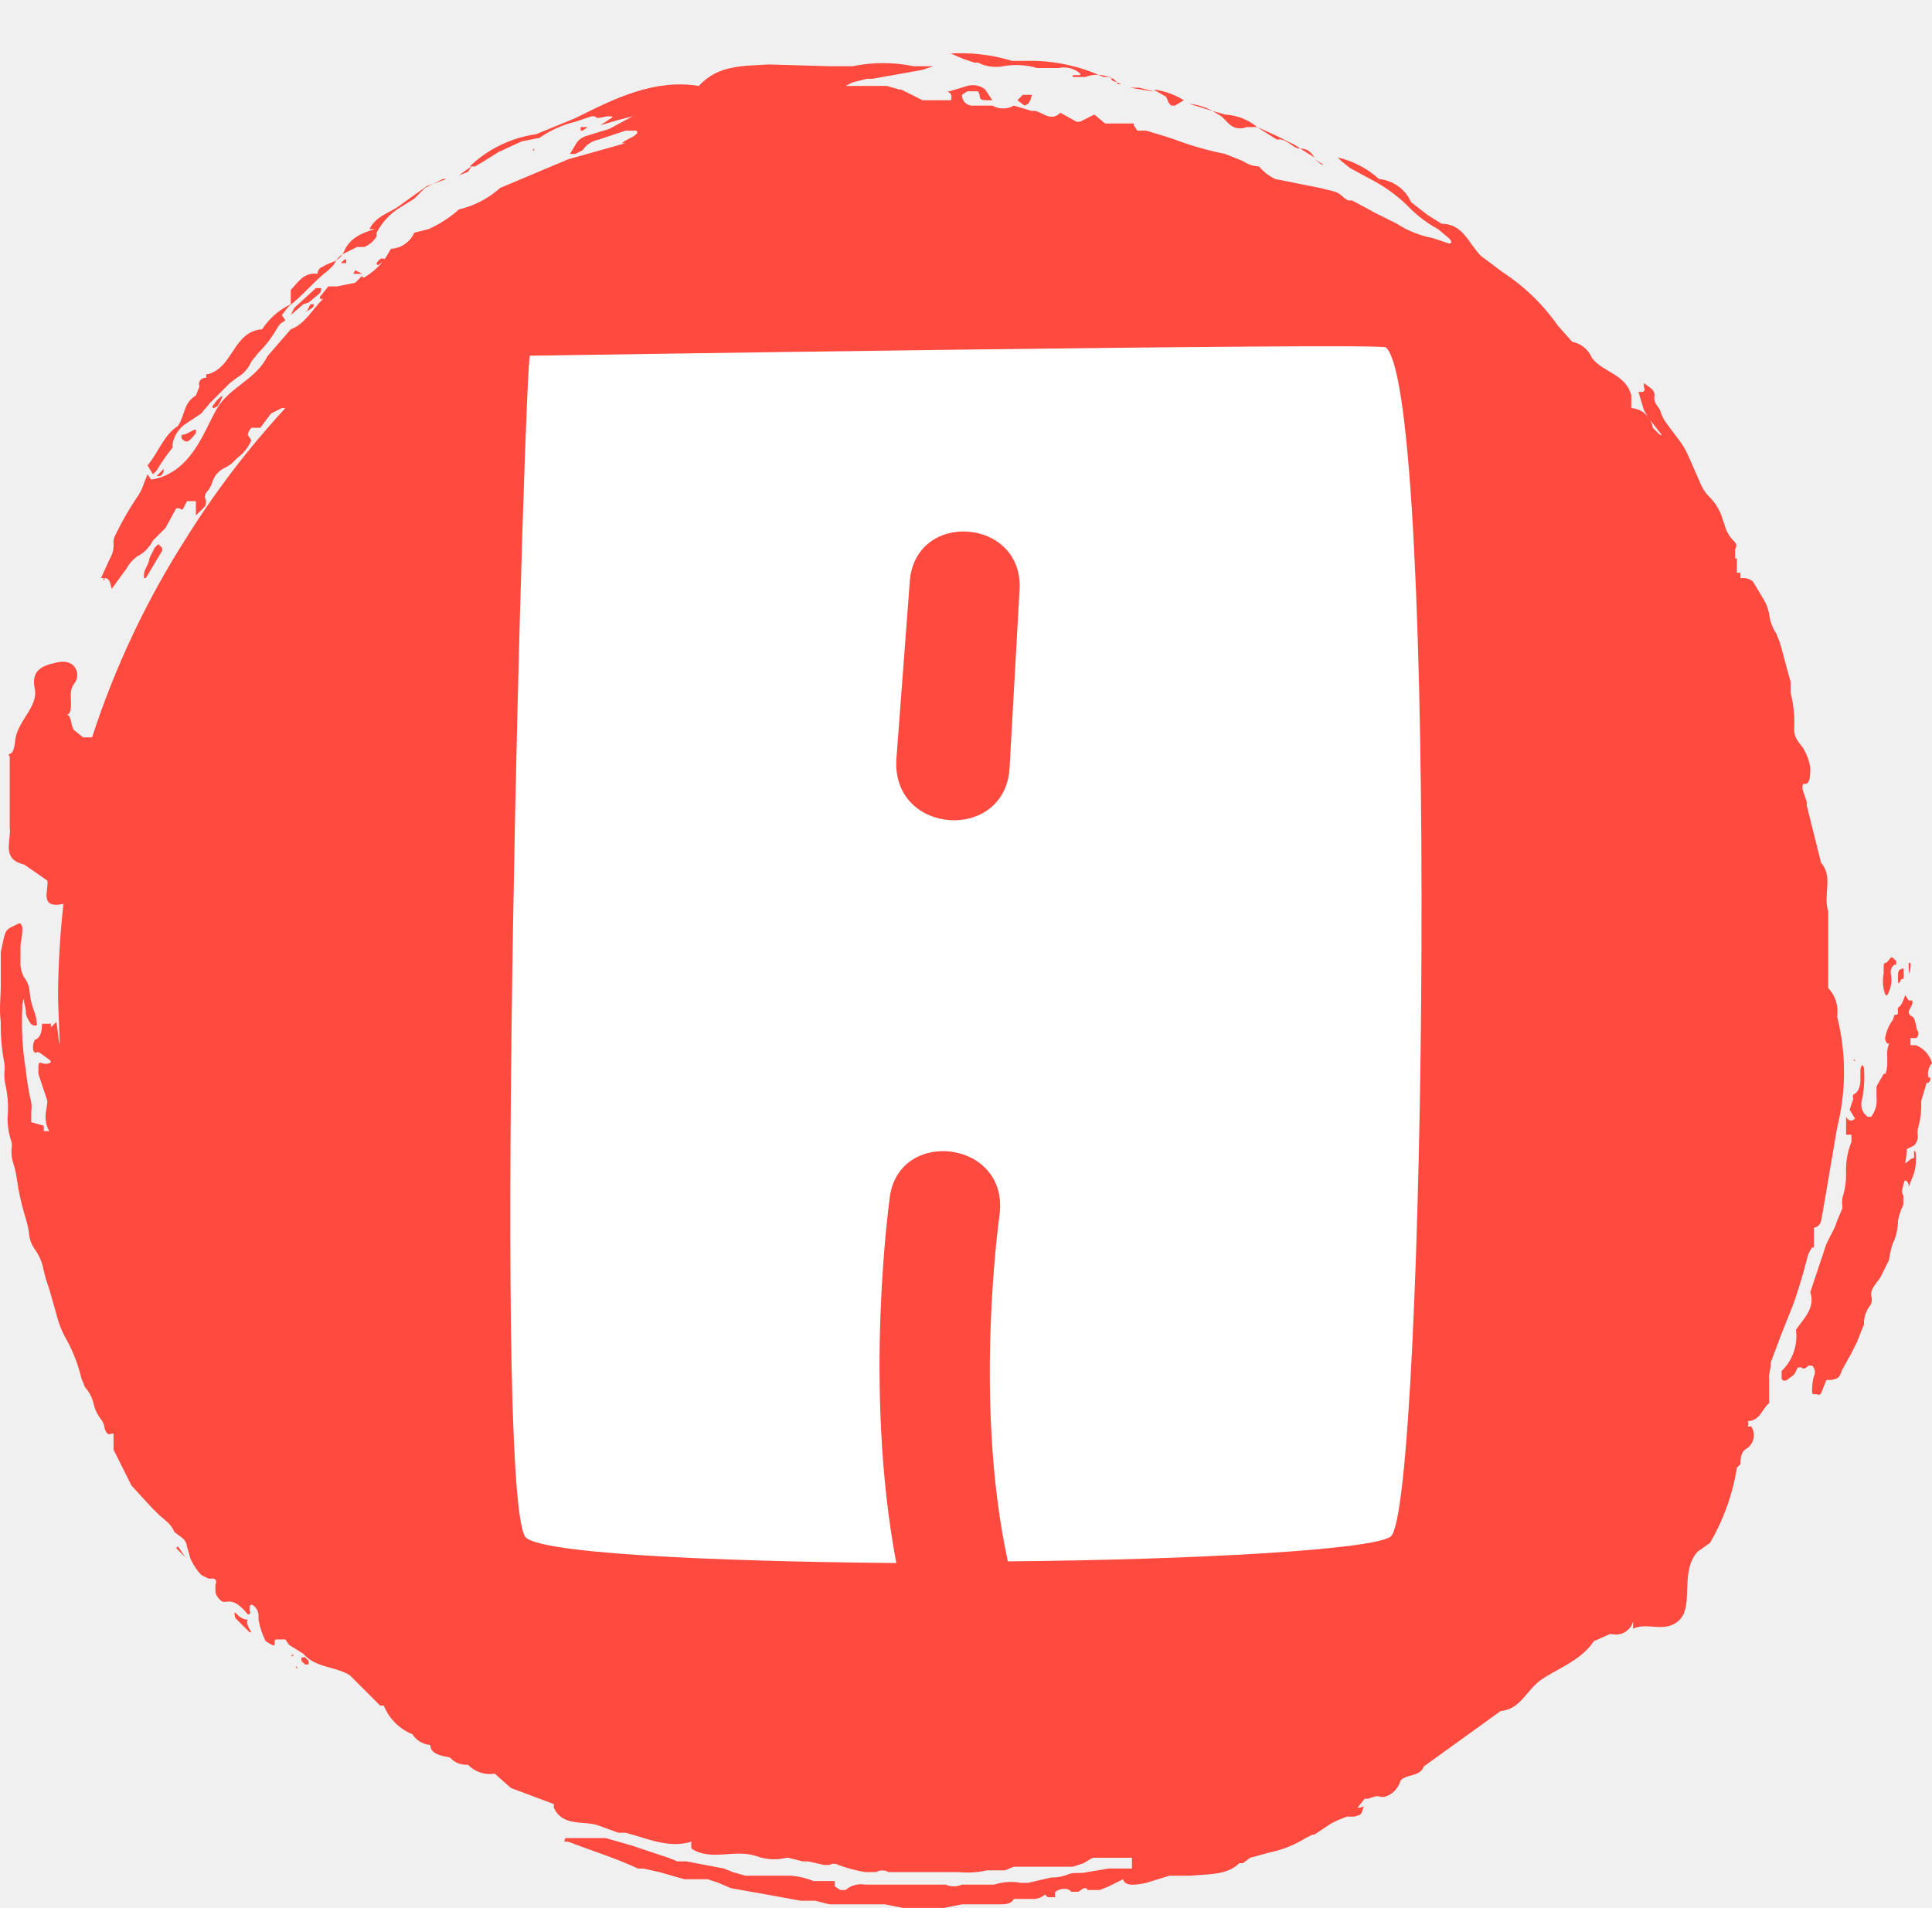
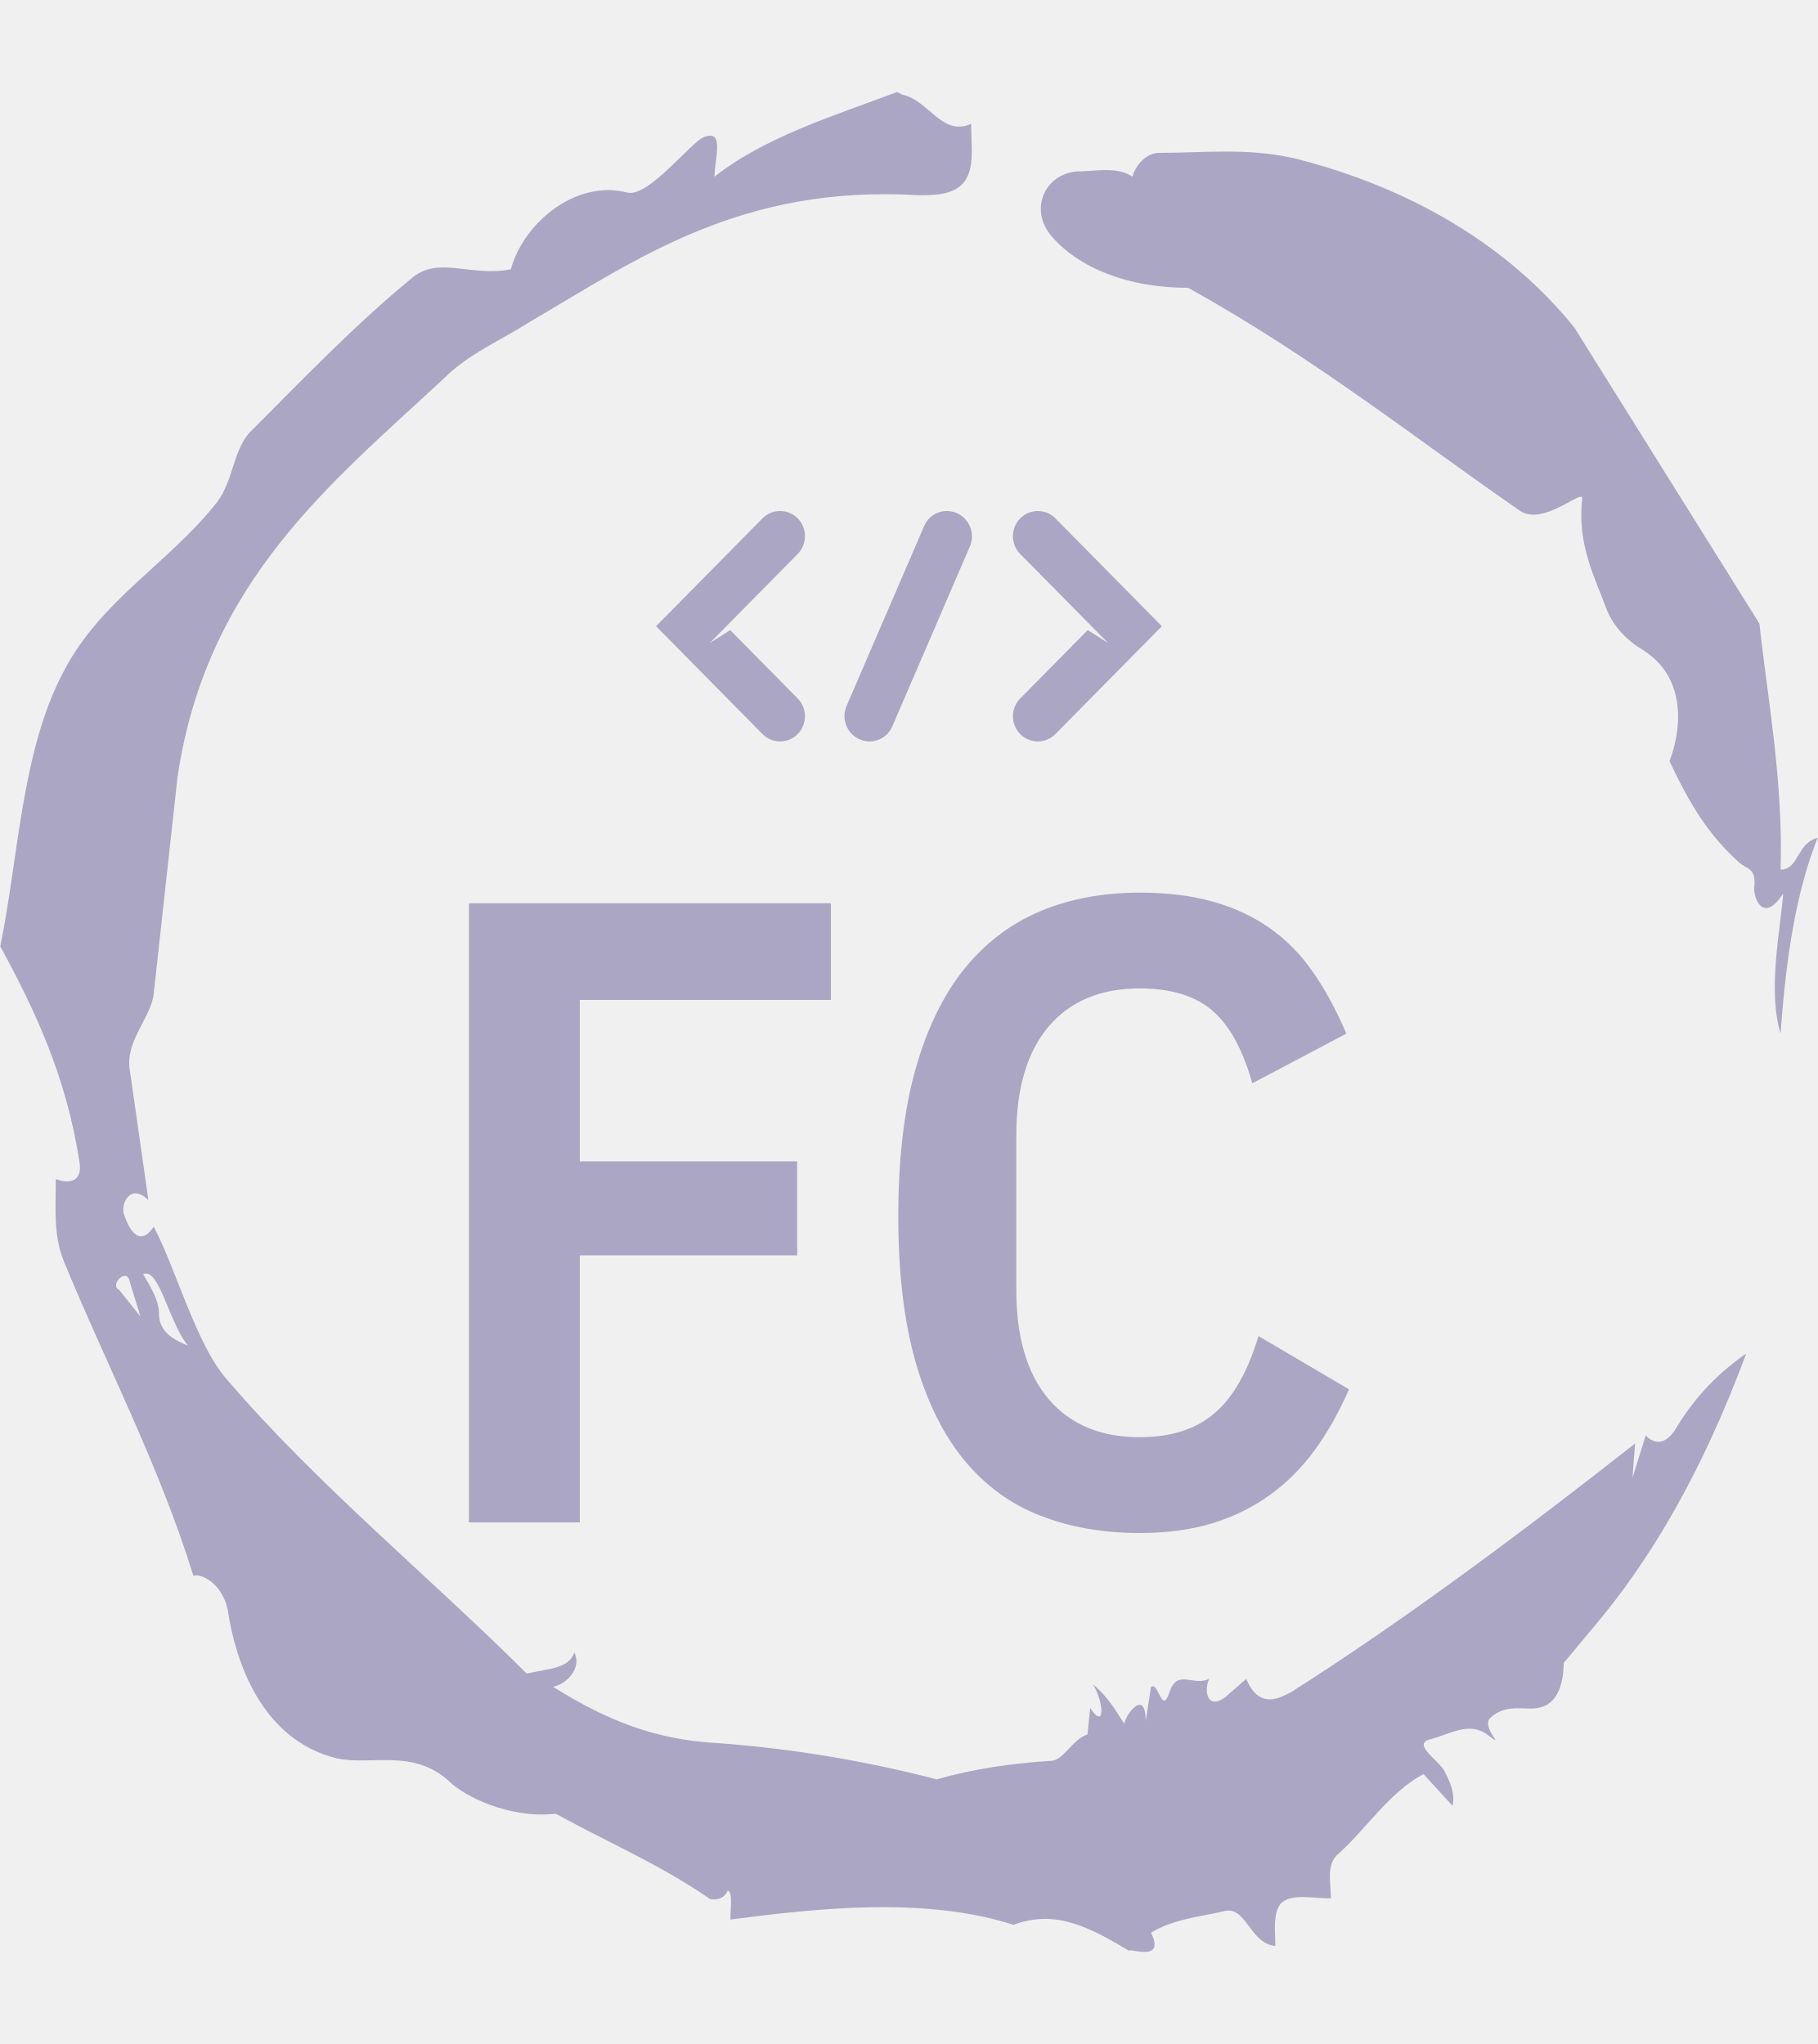
- <svg xmlns="http://www.w3.org/2000/svg" width="308.761" height="304.916" viewBox="0 0 106.008 104.687" class="css-1j8o68f" version="1.1" id="svg23">
-   <defs id="SvgjsDefs2684" />
-   <g id="SvgjsG2685" featurekey="rootContainer" transform="matrix(0.9820593,0,0,0.9820593,-0.05456052,0)" fill="#ff4a3f">
-     <g id="g17">
-       <path d="M19.8 15.3h.5l-.4-.2zm.5.1zm.8-.7c0 .1 0 .1.1.1l.4-.3c-.2-.1-.3-.1-.5.2zm.4-.2zm-4.1 2.3zm-.2.6l.3-.2c.1-.1.1-.2.1-.2h-.2l-.2.4c-.1-.1-.1 0 0 0zm2.2-2.9h-.1l-.2.2h.3zm-2.1 2.4l.6-.5c.1-.1.1-.2.1-.3h-.3l-1.2 1.1-.2.4.7-.6zm-1.1.8z" id="path3" />
-       <path d="M9.7 25v-.2a1.7 1.7 0 0 1 .7-1.1l.9-.6.5-.6.7-.7.4-.4.4-.3a1.9 1.9 0 0 0 .8-.9l.4-.5a5.9 5.9 0 0 0 1-1.3l.2-.3.3-.2-.2-.3.4-.5c.8-.6 1.4-1.4 2.2-2l.3-.3a1.4 1.4 0 0 1 .5-.6l.8-.4h.4a1.4 1.4 0 0 0 .7-.6V13a3.5 3.5 0 0 1 1.3-1.4l.8-.5.2-.2.4-.4 1-.5h.2l-1.1.4-1.4 1c-.6.5-1.4.6-1.8 1.4h.3c-.7.2-1.4.5-1.7 1.2s-.8.6-1.2.9a.4.4 0 0 0-.3.4c-.8-.1-1.1.5-1.5.9v.8a3.9 3.9 0 0 0-1.6 1.4c-1.6.1-1.6 2.1-3 2.5h-.1a.2.2 0 0 0 0 .2c-.3 0-.5.2-.4.5l-.2.5c-.7.4-.6 1.1-1 1.7-.8.5-1.1 1.5-1.7 2.2l.3.5.2-.2a11.6 11.6 0 0 1 .9-1.3zM53.9 3.3l.6.2h.2a2.2 2.2 0 0 0 1.4.2 4.1 4.1 0 0 1 1.9.1h1.2a1.4 1.4 0 0 1 1.2.3.1.1 0 0 1 0 .1H60a.1.1 0 0 0 0 .1h.7a1.8 1.8 0 0 1 1.3 0c.2 0 .1.1.2.2l.5.2h-.2c-.2-.4-.5-.4-.8-.4a9.7 9.7 0 0 0-4.3-.9h-.8A9.8 9.8 0 0 0 53 3h.2zm7.3 3.1zM50.3 4.7zm10.9 1.7h.2-.2zM19 14.7zm32.1-10zm17.6 2.2a.9.9 0 0 0 1 .2h.6a3.1 3.1 0 0 0-1.8-.7l-.7-.2.5.3zm-3.4-1.3c0 .1.1.2.2.3h.2l.5-.3a4.2 4.2 0 0 0-1.7-.6l.7.4zm7.4 2.7l.8.5c-.2-.3-.4-.5-.8-.5z" id="path5" />
-       <path d="M99 76.1l.6-1.6.6-1.5c.2-.5.6-1.8.8-2.6a1.7 1.7 0 0 1 .3-.7h.1v-1.1c.5-.1.4-.6.5-.9l.8-4.7a12.7 12.7 0 0 0 0-6.2 1.9 1.9 0 0 0-.5-1.6v-4.3c-.3-.9.3-1.9-.4-2.7L101 45a.4.4 0 0 0 0-.2l-.2-.6a.5.5 0 0 1 0-.4h.1c.3 0 .3-.5.3-.9a3 3 0 0 0-.4-1.1l-.3-.4a1.1 1.1 0 0 1-.2-.7 6.7 6.7 0 0 0-.2-2v-.6c-.2-.7-.4-1.5-.6-2.2l-.2-.5a2.5 2.5 0 0 1-.4-1.1 2.5 2.5 0 0 0-.3-.8l-.6-1a.8.8 0 0 0-.6-.2h-.1V32h-.2v-.8H97V31a.4.4 0 0 0 0-.1v-.2c.1-.2.1-.3-.1-.5a1.8 1.8 0 0 1-.4-.6l-.2-.6a2.9 2.9 0 0 0-.7-1.2 2.2 2.2 0 0 1-.5-.7l-.7-1.6a4.3 4.3 0 0 0-.6-1l-.6-.8a2.4 2.4 0 0 1-.4-.8l-.2-.3a.6.6 0 0 1-.1-.5.5.5 0 0 0-.2-.4l-.4-.3v.2c.1.2 0 .3-.1.3h-.2l.3 1 .3.5.7.9h-.1l-.2-.2-.2-.2a1.3 1.3 0 0 0-1.2-1.1v-.7c-.3-1.2-1.6-1.3-2.2-2.1a1.5 1.5 0 0 0-1.1-.9l-.8-.9a11.3 11.3 0 0 0-3.1-3l-.8-.6-.4-.3c-.7-.7-1-1.8-2.2-1.8l-.8-.5-.9-.7a2.2 2.2 0 0 0-1.8-1.3 5.1 5.1 0 0 0-2.3-1.2l.2.2.5.4 1.3.7a8.5 8.5 0 0 1 2.1 1.6 6.8 6.8 0 0 0 1.5 1.1l.6.5c.1.1.2.2.1.3H81l-.9-.3a5.6 5.6 0 0 1-2-.8l-1.2-.6-1.3-.7h-.2c-.3-.1-.4-.4-.8-.5l-.8-.2-2.5-.5a2.6 2.6 0 0 1-.9-.7 1.7 1.7 0 0 1-.9-.3l-1-.4a18.1 18.1 0 0 1-2.8-.8l-.6-.2-1-.3h-.5l-.2-.3v-.1h-1.6l-.6-.5-.4.2-.4.2h-.2l-.9-.5c-.6.6-1.1-.2-1.6-.1l-1-.3a1.2 1.2 0 0 1-1.2 0h-1.2a.6.6 0 0 1-.5-.6l.3-.2h.6a.7.7 0 0 1 .1.3c0 .2.2.2.5.2h.2l-.4-.6a1.1 1.1 0 0 0-1-.2l-1 .3H53c.3.2.2.3.2.5h-1.6l-.4-.2-.8-.4h-.1l-.7-.2h-2.3l.4-.2.8-.2h.3l1.7-.3 1.1-.2.6-.2h-1.1a8.4 8.4 0 0 0-3.4 0h-1.3L43 3.6c-1.4.1-2.8 0-3.9 1.2-2.5-.4-4.7.7-6.9 1.8l-2.2.9a6.7 6.7 0 0 0-3.7 1.8h.3l.5-.3.8-.5 1.3-.6 1-.2a6 6 0 0 1 2-.9l.9-.3h.2c.1.2.5 0 .7 0h.2c.1 0 .1.1 0 .1l-.6.4 1-.3.8-.2-1.3.7-1.3.4a1 1 0 0 0-.6.5l-.3.5h.3l.4-.2a1.4 1.4 0 0 1 .9-.6l1.5-.5h.5a.1.1 0 0 1 .1.2c-.2.2-.6.3-.8.5h.2l-3.2.9-3.8 1.6a5.2 5.2 0 0 1-2.3 1.2 6.6 6.6 0 0 1-1.7 1.1l-.8.2a1.5 1.5 0 0 1-1.3.9l-.3.5a3.7 3.7 0 0 1-1.2 1.1h-.1v-.1l-.2.2-.2.2-1 .2h-.5l-.4.5c-.1.1-.1.2 0 .2h.1c-.6.6-1 1.4-1.8 1.7L15 19.9c-.6 1.2-1.8 1.6-2.6 2.6s-1.4 3.9-3.9 4.3l-.2-.3-.2.5a2.7 2.7 0 0 1-.4.8 16.9 16.9 0 0 0-1.2 2.1.8.8 0 0 0-.1.5 1.4 1.4 0 0 1-.2.8l-.5 1.1h.2c.3 0 .3.3.4.6l.8-1.1a2.2 2.2 0 0 1 .6-.7 2 2 0 0 0 .9-.9l.3-.3.4-.4.6-1.1h.2c.1.1.1.1.2 0l.2-.4h.5v.8l.5-.5a.5.5 0 0 0 0-.5.4.4 0 0 1 .1-.3 1.5 1.5 0 0 0 .3-.5 1.3 1.3 0 0 1 .8-.9l.3-.2.3-.3a2.4 2.4 0 0 0 .8-1l-.2-.3c0-.1.1-.3.2-.4h.5l.6-.8.6-.3h.2a48.8 48.8 0 0 0-5.5 7.2h-.1.1a48.4 48.4 0 0 0-5.3 11.2h-.5l-.5-.4c-.2-.2-.1-.7-.4-.9h.1c.3-.5-.1-1.2.3-1.7s.1-1.4-.9-1.2-1.5.5-1.3 1.5-1 1.8-1.1 2.9-.5.5-.3.9v3.9c.1.8-.5 1.8.8 2.1l1.3.9c.1.5-.5 1.6.9 1.3a49.2 49.2 0 0 0-.3 5c0 1.1.1 2.2.1 3.3v-.4c-.1-.4-.1-.8-.2-1.3l-.3.3v-.2h-.5c0 .5-.1.8-.4.9a.9.9 0 0 0-.1.5c0 .1.1.3.2.2s.4.2.7.4-.2.3-.4.2-.2.1-.2.3v.3l.5 1.5c0 .3-.1.6-.1.9a1.7 1.7 0 0 0 .2.8h-.3v-.3l-.7-.2v-.6a1.5 1.5 0 0 0 0-.5 14.6 14.6 0 0 1-.3-1.8 16.6 16.6 0 0 1-.2-3.5.9.9 0 0 1 .1-.5v.2a2.9 2.9 0 0 1 .1.5.8.8 0 0 0 .1.4c.1.2.2.4.4.4s.1-.1.1-.2a2.1 2.1 0 0 0-.1-.5 4.2 4.2 0 0 1-.3-1.3 1.5 1.5 0 0 0-.3-.7 1.6 1.6 0 0 1-.2-.9v-.8c0-.3.1-.6.1-.9a.5.5 0 0 0-.1-.4h-.1c-.8.4-.7.2-1 1.6V55c0 .7-.1 1.4 0 2.1a10.8 10.8 0 0 0 .2 2.3 1.8 1.8 0 0 1 0 .5 3.1 3.1 0 0 0 .1.9 5.9 5.9 0 0 1 .1 1.3 3.9 3.9 0 0 0 .2 1.7 1.2 1.2 0 0 1 0 .4 2.1 2.1 0 0 0 .1.8 4.9 4.9 0 0 1 .2.9 14 14 0 0 0 .5 2.2 5 5 0 0 1 .2 1 1.7 1.7 0 0 0 .3.7 2.9 2.9 0 0 1 .5 1.2 8.5 8.5 0 0 0 .3 1l.4 1.4a5.4 5.4 0 0 0 .6 1.5 8.5 8.5 0 0 1 .8 2.1l.2.5a2.1 2.1 0 0 1 .5 1 2.1 2.1 0 0 0 .4.8 1 1 0 0 1 .2.5c.1.3.2.4.4.3h.1v.9l.5 1 .5 1 1.1 1.2.4.4c.3.3.7.5.9 1l.4.3a.7.7 0 0 1 .3.5l.2.7a3.3 3.3 0 0 0 .6.9l.4.2h.3a.2.2 0 0 1 .1.3 2.5 2.5 0 0 0 0 .5.9.9 0 0 0 .4.5h.2c.4-.1.8.2 1.2.7h.1c0-.1.1-.1 0-.2v-.2c0-.1.1-.2.2-.1a.7.7 0 0 1 .3.6v.2a4.3 4.3 0 0 0 .4 1.2c.5.3.5.3.5.1s0-.2.2-.2h.4l.2.3.8.5c.7.8 1.8.7 2.6 1.2l1.7 1.7h.2a2.9 2.9 0 0 0 1.6 1.6 1.3 1.3 0 0 0 1 .6c0 .5.6.6 1.1.7a1.2 1.2 0 0 0 .8.4h.2a1.7 1.7 0 0 0 1.5.5l.9.8 2.4.9v.2c.5 1.1 1.7.7 2.5 1l1.1.4h.4c1.2.3 2.4.9 3.7.5a.7.7 0 0 0 0 .4c1.1.7 2.4 0 3.6.4a2.9 2.9 0 0 0 1.7.1h.1l.8.2h.3l.9.2h.3a.5.5 0 0 1 .5 0 7.9 7.9 0 0 0 1.5.4h.6a.7.7 0 0 1 .7 0h3.9a5 5 0 0 0 1.6-.1h1l.5-.2H60l.6-.2.5-.3h2.2v.6H62l-1.2.2c-.4.1-.7 0-1 .1a2.4 2.4 0 0 1-1 .2l-1.3.3h-.4a3.1 3.1 0 0 0-1.5.1h-1.8a1.1 1.1 0 0 1-.9 0h-4.5a1.3 1.3 0 0 0-1.1.3H47l-.3-.2v-.3h-1.2a4.1 4.1 0 0 0-1.3-.3h-2.5l-.7-.2-.5-.2-2.1-.4h-.5l-.5-.2-2.1-.7-1.4-.4h-2.2c-.1 0-.1.1-.1.2h.2c1.3.5 2.6.9 3.9 1.5h.3l.9.2 1.4.4h1.3l.6.2.7.3 1.7.3 1.1.2 1.1.2h.8l.8.2h3.1l1 .2h2.3l1-.2H56c.4 0 .6-.1.7-.3h1a1 1 0 0 0 .8-.3c-.1.1 0 .1.1.2h.4v-.2c0-.1 0-.1.2-.2s.6-.1.7.1h.4l.3-.2c.2 0 .2 0 .2.1h.7l.5-.2.8-.4c.1.3.4.4 1.3.2l1.3-.4h1.2c.9-.1 2 0 2.7-.7h.2l.4-.3 1.1-.3a6.1 6.1 0 0 0 2-.8l.4-.2h.1l.9-.6.4-.2.5-.2h.4c.4-.1.4-.1.5-.4s0-.1-.2-.1h-.1l.4-.5h.2c.3-.1.5-.2.7-.1h.2a1.3 1.3 0 0 0 .9-.9c.3-.4 1.1-.2 1.3-.8l4.3-3.1c1.1-.1 1.4-1.1 2.2-1.7s2.3-1.1 3-2.2l.9-.4h.1a1 1 0 0 0 1.2-.7v.4c.8-.4 1.8.3 2.6-.5s0-2.7 1-3.8l.7-.5a12.1 12.1 0 0 0 1.5-4.2l.2-.2c0-.3 0-.7.4-.9a.9.9 0 0 0 .2-1.2h-.2a.3.3 0 0 0 0-.3c.7 0 .8-.7 1.2-1V77a.5.5 0 0 1 0-.2 3.8 3.8 0 0 0 .1-.7zM5.9 32.2z" id="path7" />
-       <path d="M26.4 9.3l-.3.2-.4.3.5-.2zm6.1-2h.1l.3-.2h-.4zm-2.6 1l-.1.1h.1v-.1zm-1.5 1.4zm1.3-.2zm-6.3 3.1zM9.2 26.2l-.4.4H9a.4.4 0 0 0 .2-.4zm3-3.5a2.1 2.1 0 0 0 .3-.6 1.5 1.5 0 0 0-.5.5c-.1.1-.1.2 0 .2zM11 24.2V24c-.2 0-.5.3-.8.3v.2c.3.3.4.2.8-.3zm3 66.2zM73.9 9.2h.1l-.5-.3zm-2.5-1.4c.5-.1.8.4 1.2.5h.1l-.3-.2-1-.5-1.1-.5.3.2zM52.8 3.1zm11.7 2h-.1l-1.2-.2h.5zm2 .7l1.3.4a3.3 3.3 0 0 0-1.3-.4zm-9 0a1 1 0 0 0 .2-.5h-.5l-.3.3.4.3zm9 1.6zM49.9 4.2zm2.9.7zM48.5 4zm13.8 2.1a.5.5 0 0 0 0 .1zm44.8 52.3h-.3V58h.3c.1 0 .2-.3.1-.4s-.1-.7-.3-.8a.3.3 0 0 1-.2-.3l.2-.4a.4.4 0 0 0 0-.2h-.2l-.2-.3c-.1.3-.2.6-.4.7a.5.5 0 0 0 0 .2c0 .1 0 .2-.1.2h-.1a1.1 1.1 0 0 1-.1.3 2.3 2.3 0 0 0-.4.9.4.4 0 0 0 .1.4h.1a1.7 1.7 0 0 0-.1.8v.4a1.8 1.8 0 0 1-.1.5h-.1l-.4.7v.6a1.5 1.5 0 0 1-.3 1.1h-.2l-.2-.2a.9.9 0 0 1-.1-.8 6.5 6.5 0 0 0 .1-1.7c0-.1-.1-.2-.1-.2a.5.5 0 0 0-.1.3v.6c0 .2-.1.6-.3.7s-.1.2-.1.3l-.2.6.3.5c-.2.2-.4.1-.5-.1v1h.3v.4a4.2 4.2 0 0 0-.3 1.4 3.3 3.3 0 0 0 0 .4 4 4 0 0 1-.2 1.3 2 2 0 0 0 0 .6l-.3.7a3.2 3.2 0 0 1-.3.7l-.3.6-.9 2.7c.3.9-.4 1.5-.8 2.1a2.7 2.7 0 0 1-.8 2.3v.4c0 .1.1.2.3.1l.4-.3.2-.4h.2c.1.1.2.1.4-.1h.2a.5.5 0 0 1 .1.6 2.9 2.9 0 0 0-.1.8c0 .1 0 .2.1.2h.2c.1.1.2 0 .3-.3l.2-.5h.3c.4-.1.4-.1.6-.6l.5-.9.3-.6.4-1a1.6 1.6 0 0 1 .3-1 .6.6 0 0 0 .1-.6c0-.2 0-.3.2-.6l.3-.4.5-1a4.7 4.7 0 0 1 .2-.9 3 3 0 0 0 .3-1.3 3.8 3.8 0 0 1 .3-.9v-.5c-.1-.2-.1-.2 0-.6s.1-.2.2-.2a.4.4 0 0 1 .1.3l.2-.5a2.3 2.3 0 0 0 .2-.9v-.3c0-.1 0-.3-.1-.3v.4c-.2 0-.3.2-.5.3a6.4 6.4 0 0 0 .1-.8l.4-.2a.7.7 0 0 0 .2-.6 1.4 1.4 0 0 1 0-.3 4.8 4.8 0 0 0 .2-1.4v-.2l.3-1h.1a.3.3 0 0 0 .1-.3h-.1a.9.9 0 0 1 .2-.8 1.5 1.5 0 0 0-.9-1zm-1.2 7.8zm-.2-9.9zm0 0zM9.1 30.8a.3.3 0 0 0 0-.2l-.2-.2-.2.2-.3.6c0 .3-.3.6-.3.9v.2h.1zm96.3 24.8h.1a1.7 1.7 0 0 0 .2-1.2.5.5 0 0 1 .2-.5h.1v-.2l-.2-.2h-.1c-.1.1-.2.3-.3.3s-.1.1-.1.3v.3a2.2 2.2 0 0 0 .1 1.2zM13.2 90.1c-.1 0 0 .2 0 .3l.8.8h.1c-.2-.3-.3-.6-.2-.7a.9.9 0 0 1-.5-.2zm.8.3zm92.3-35.7h.1a2 2 0 0 0 0-.6c-.3.1-.3.1-.3.6s.1.1.2 0z" id="path9" />
-       <path d="M106.7 62a.6.6 0 0 0 .1-.5c0-.1-.1-.2-.1-.1h-.2v.2c0 .4.1.5.2.4zm.1-8.2h-.1v.6a1 1 0 0 0 .1-.6zM17.1 92.6h-.2v.2l.2.2h.2v-.2zm86.6-33.3c0-.1 0-.1-.1-.1zM9.9 86.5l.5.5-.4-.6z" id="path11" />
-       <circle cx="10.5" cy="87.1" transform="rotate(-24.8 10.4 87.159)" id="circle13" />
-       <path d="M9.7 30.1h-.1v.2-.2h.1zm83.2-6.6l-.2-.3h-.1zm-14.7 77.1zM5.9 32.2zm-.1.2a.3.3 0 0 0 .1-.2v.2zm1.9-4.9zM61.5 2.4zm42.8 58.2v.1-.1zM16.4 92.5h-.1c.1.1.2 0 .1-.1zm.2.7h.1l-.1-.1v.1zm73.9-71.3zm15.2 34.4zM14.6 91.7zm92.1-37zm-.8 11.4zM34.6 0z" id="path15" />
-     </g>
-   </g>
-   <g id="SvgjsG2686" featurekey="nameFeature-0" transform="matrix(2.284354,0,0,2.284354,27.98006,-5.60952)" fill="#ffffff">
-     <path d="M9.6 16.48 l-0.32 4.24 c-0.08 1.8 2.6 1.96 2.72 0.2 l0.24 -4.28 c0.12 -1.76 -2.56 -1.96 -2.64 -0.16 z M0.48 11 l0 0 c0.04 0 20.48 -0.32 20.56 -0.2 c1.28 1.12 0.96 27.8 0.12 28.56 c-0.4 0.32 -4.64 0.56 -9.2 0.6 c-0.84 -3.84 -0.2 -8.32 -0.2 -8.32 c0.24 -1.8 -2.44 -2.12 -2.64 -0.4 c0 0.04 -0.64 4.52 0.16 8.76 c-4.56 -0.04 -8.68 -0.24 -8.92 -0.64 c-0.8 -1.44 0 -28.28 0.12 -28.36 z" id="path20" />
+ <svg xmlns="http://www.w3.org/2000/svg" version="1.1" width="1500" height="1687" viewBox="0 0 1500 1687">
+   <g transform="matrix(1,0,0,1,0.0001101563,0)">
+     <svg viewBox="0 0 320 360" data-background-color="#ffffff" preserveAspectRatio="xMidYMid meet" height="1687" width="1500">
+       <g id="tight-bounds" transform="matrix(1,0,0,1,0.0000235,0)">
+         <svg viewBox="0 0 320 360" height="360" width="320">
+           <g>
+             <svg />
+           </g>
+           <g>
+             <svg viewBox="0 0 320 360" height="360" width="320">
+               <g>
+                 <path transform="translate(-74.99272,-51.79039) scale(4.65793,4.65793)" d="M20.6 59.9l0.8 1-0.4-1.3c-0.1-0.6-0.8 0.1-0.4 0.3M21.5 59.3c0.3 0.5 0.6 1 0.6 1.5 0 0.7 0.6 1 1.1 1.2-0.7-0.8-1.1-3-1.7-2.7M59.9 16.9c1.7 0 3.3-0.2 5.1 0.2 4.4 1.1 8.1 3.3 10.6 6.4l7 11.2c0.3 2.8 0.9 5.9 0.8 9.3 0.7 0 0.6-1 1.4-1.2-0.8 2-1.2 4.5-1.4 7.4-0.5-1.6 0-4 0.1-5.3-0.7 1.1-1.1 0.3-1.1-0.2 0.1-0.8-0.3-0.7-0.6-1-1.1-1-1.8-2.1-2.6-3.8 0.5-1.3 0.6-3.2-1-4.2-0.5-0.3-1.1-0.8-1.4-1.6-0.4-1.1-1.1-2.4-0.9-4.1 0.1-0.5-1.5 1.1-2.4 0.4-3.9-2.7-7.8-5.8-12.5-8.4-2.5 0-4.3-0.9-5.2-2-0.8-1-0.2-2.3 1-2.4 0.7 0 1.5-0.2 2.1 0.2 0.1-0.4 0.5-0.9 1-0.9M50 14.6l0.2 0.1c1 0.2 1.5 1.6 2.6 1.1 0 0.7 0.1 1.4-0.1 1.9-0.3 0.8-1.2 0.8-1.9 0.8-6.7-0.4-10.6 2.4-14.7 4.8-1.1 0.7-2.3 1.2-3.2 2.1-4.3 4-9 7.7-10.1 15.1l-0.9 8.2c-0.1 0.9-1.1 1.8-0.9 2.9l0.7 4.9c-0.7-0.7-1.1 0.2-0.9 0.6 0.1 0.3 0.5 1.3 1.1 0.4 0.8 1.5 1.6 4.4 2.7 5.7 3.4 4 7.8 7.6 11.4 11.2 0.9-0.2 1.6-0.2 1.8-0.8 0.3 0.6-0.3 1.2-0.8 1.3 1.6 1 3.4 1.9 5.8 2.1 3.1 0.2 6 0.7 8.7 1.4 1.4-0.4 2.8-0.6 4.3-0.7 0.5 0 0.8-0.8 1.4-1l0.1-1c0.6 0.9 0.5-0.3 0.1-0.9 0.7 0.6 0.9 1.1 1.2 1.5 0-0.3 0.8-1.4 0.8-0.1l0.2-1.3c0.3-0.2 0.4 1.1 0.7 0.2 0.3-0.9 0.9-0.2 1.5-0.5-0.2 0.4-0.1 1.2 0.6 0.7l0.8-0.7c0.5 1.2 1.3 0.7 1.7 0.5 4.4-2.8 8.8-6.1 13-9.4l-0.1 1.3 0.5-1.6c0.5 0.5 0.9 0.1 1.1-0.2 0.6-1 1.4-2 2.7-2.9-1.6 4.3-3.5 7.7-5.9 10.5l-1 1.2c0 0.7-0.2 1.6-1 1.7-0.4 0.1-1.2-0.2-1.8 0.4-0.3 0.4 0.7 1.2-0.1 0.6-0.7-0.5-1.4 0-2.2 0.2-0.6 0.2 0.4 0.8 0.6 1.2 0.2 0.4 0.4 0.8 0.3 1.3l-1.1-1.2c-1.3 0.7-2.1 2-3.2 3-0.5 0.4-0.3 1.1-0.3 1.7-0.7 0-1.5-0.2-1.9 0.2-0.3 0.4-0.2 1-0.2 1.6-1-0.1-1.1-1.6-2-1.3-0.9 0.2-1.9 0.3-2.7 0.8 0.6 1.2-1 0.5-0.8 0.7-1.5-0.9-2.8-1.6-4.4-1-3.4-1.1-7.6-0.6-10.7-0.2 0-0.5 0.1-1-0.1-1.1-0.2 0.5-0.8 0.3-0.7 0.3-1.9-1.3-3.8-2.1-5.8-3.2-1.8 0.2-3.5-0.7-4-1.2-1.4-1.3-3-0.6-4.3-0.9-2.8-0.7-3.8-3.6-4.1-5.6-0.2-1-1-1.4-1.3-1.3-1.3-4.2-3.3-8-4.9-11.9-0.4-1-0.3-2-0.3-3.1 0.5 0.2 1 0.1 0.9-0.6-0.5-3.3-1.7-5.8-3-8.2 0.7-3.4 0.8-7.4 2.4-10.4 1.4-2.7 4-4.1 5.8-6.4 0.6-0.8 0.6-1.9 1.2-2.6 2-2 4-4.1 6.2-5.9 1-0.8 2.2 0 3.7-0.3 0.5-1.8 2.5-3.4 4.4-2.9 0.8 0.2 2.4-1.9 2.9-2.1 0.8-0.3 0.4 0.8 0.4 1.5 1.9-1.5 4.5-2.3 6.9-3.2" fill="#aaa6c3" fill-rule="nonzero" stroke="none" stroke-width="1" stroke-linecap="butt" stroke-linejoin="miter" stroke-miterlimit="10" stroke-dasharray="" stroke-dashoffset="0" font-family="none" font-weight="none" font-size="none" text-anchor="none" style="mix-blend-mode: normal" data-fill-palette-color="tertiary" />
+               </g>
+               <g transform="matrix(1,0,0,1,82.51737,90)">
+                 <svg viewBox="0 0 154.965 180" height="180" width="154.965">
+                   <g>
+                     <svg viewBox="0 0 154.965 180" height="180" width="154.965">
+                       <g>
+                         <svg viewBox="0 0 192 223.018" height="180" width="154.965">
+                           <g transform="matrix(1,0,0,1,0,83.27579)">
+                             <svg viewBox="0 0 192 139.742" height="139.742" width="192">
+                               <g id="textblocktransform">
+                                 <svg viewBox="0 0 192 139.742" height="139.742" width="192" id="textblock">
+                                   <g>
+                                     <svg viewBox="0 0 192 139.742" height="139.742" width="192">
+                                       <g transform="matrix(1,0,0,1,0,0)">
+                                         <svg width="192" viewBox="3.65 -35.5 49.6 36.1" height="139.742" data-palette-color="#aaa6c3">
+                                           <path d="M9.9 0L3.65 0 3.65-34.9 24.05-34.9 24.05-29.45 9.9-29.45 9.9-20.35 22.15-20.35 22.15-15.05 9.9-15.05 9.9 0ZM41.45 0.6L41.45 0.6Q38.35 0.6 35.85-0.38 33.35-1.35 31.57-3.5 29.8-5.65 28.82-9.05 27.85-12.45 27.85-17.25L27.85-17.25Q27.85-22.1 28.82-25.55 29.8-29 31.57-31.2 33.35-33.4 35.85-34.45 38.35-35.5 41.45-35.5L41.45-35.5Q43.75-35.5 45.55-35 47.35-34.5 48.75-33.52 50.15-32.55 51.2-31.05 52.25-29.55 53.1-27.55L53.1-27.55 47.8-24.75Q47-27.6 45.55-28.85 44.1-30.1 41.45-30.1L41.45-30.1Q38.15-30.1 36.32-27.95 34.5-25.8 34.5-21.8L34.5-21.8 34.5-13.1Q34.5-9.1 36.32-6.95 38.15-4.8 41.45-4.8L41.45-4.8Q44.1-4.8 45.67-6.15 47.25-7.5 48.15-10.5L48.15-10.5 53.25-7.5Q52.4-5.55 51.3-4.05 50.2-2.55 48.77-1.53 47.35-0.5 45.55 0.05 43.75 0.6 41.45 0.6Z" opacity="1" transform="matrix(1,0,0,1,0,0)" fill="#aaa6c3" class="wordmark-text-0" data-fill-palette-color="primary" id="text-0" />
+                                         </svg>
+                                       </g>
+                                     </svg>
+                                   </g>
+                                 </svg>
+                               </g>
+                             </svg>
+                           </g>
+                           <g transform="matrix(1,0,0,1,40.82496,0)">
+                             <svg viewBox="0 0 110.35 50.286" height="50.286" width="110.35">
+                               <g>
+                                 <svg version="1.1" x="0" y="0" viewBox="5 29.494 90 41.013" enable-background="new 0 0 100 100" xml:space="preserve" height="50.286" width="110.35" class="icon-icon-0" data-fill-palette-color="accent" id="icon-0">
+                                   <g fill="#aaa6c3" data-fill-palette-color="accent">
+                                     <path d="M23.943 30.807L5 50.001l18.942 19.192c1.728 1.751 4.53 1.751 6.258 0.002 1.729-1.75 1.73-4.587 0.002-6.338L18.193 50.695l-3.624 2.289 15.634-15.841c0.864-0.875 1.295-2.021 1.295-3.168 0-1.147-0.433-2.295-1.297-3.17C28.473 29.056 25.671 29.057 23.943 30.807z" fill="#aaa6c3" data-fill-palette-color="accent" />
+                                     <path d="M76.057 30.808L95 50.001 76.058 69.193c-1.728 1.751-4.53 1.751-6.258 0.002-1.729-1.75-1.73-4.587-0.002-6.338l12.009-12.161 3.624 2.289L69.796 37.144c-0.864-0.875-1.295-2.021-1.295-3.168 0-1.147 0.433-2.295 1.297-3.17C71.527 29.056 74.329 29.057 76.057 30.808z" fill="#aaa6c3" data-fill-palette-color="accent" />
+                                     <path d="M60.899 32.352c-0.419-1.068-1.241-1.978-2.366-2.476-2.249-0.997-4.857 0.028-5.825 2.288l-13.82 32.062c-0.484 1.13-0.467 2.355-0.048 3.422 0.419 1.068 1.241 1.978 2.366 2.476 2.249 0.997 4.857-0.028 5.825-2.288l13.82-32.062C61.335 34.644 61.318 33.419 60.899 32.352z" fill="#aaa6c3" data-fill-palette-color="accent" />
+                                   </g>
+                                 </svg>
+                               </g>
+                             </svg>
+                           </g>
+                           <g />
+                         </svg>
+                       </g>
+                     </svg>
+                   </g>
+                 </svg>
+               </g>
+             </svg>
+           </g>
+           <defs />
+         </svg>
+         <rect width="320" height="360" fill="none" stroke="none" visibility="hidden" />
+       </g>
+     </svg>
  </g>
</svg>
